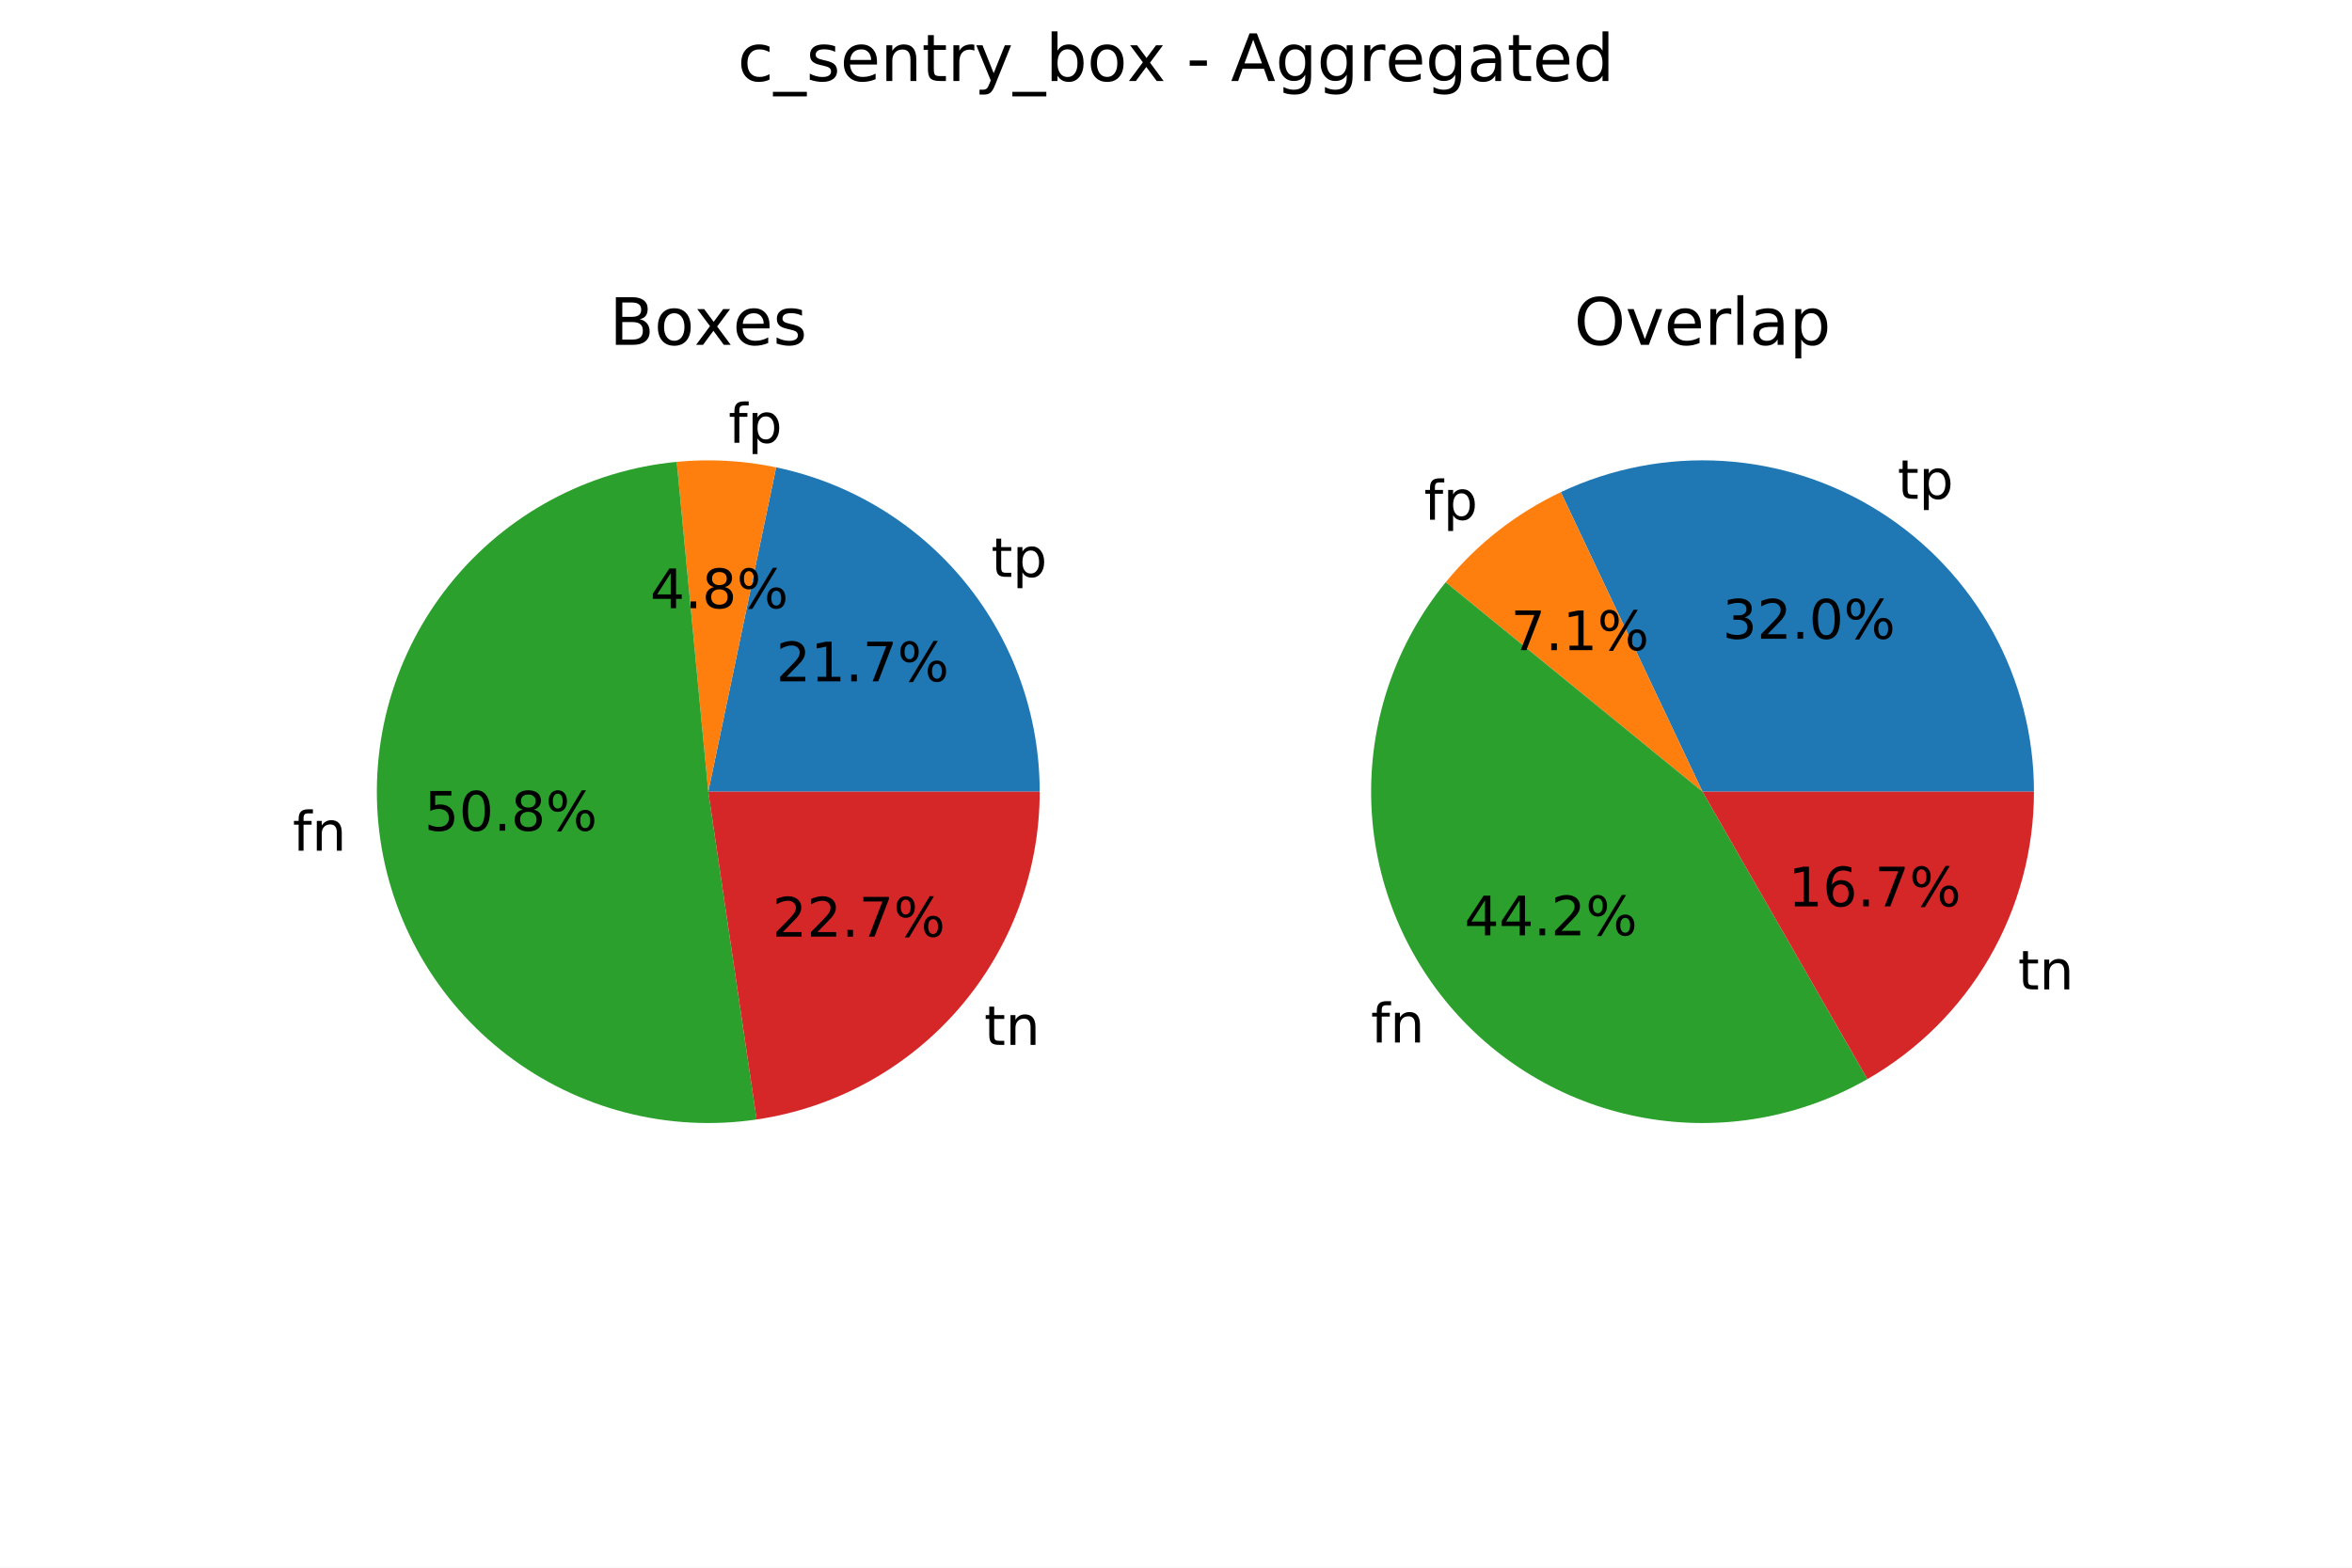
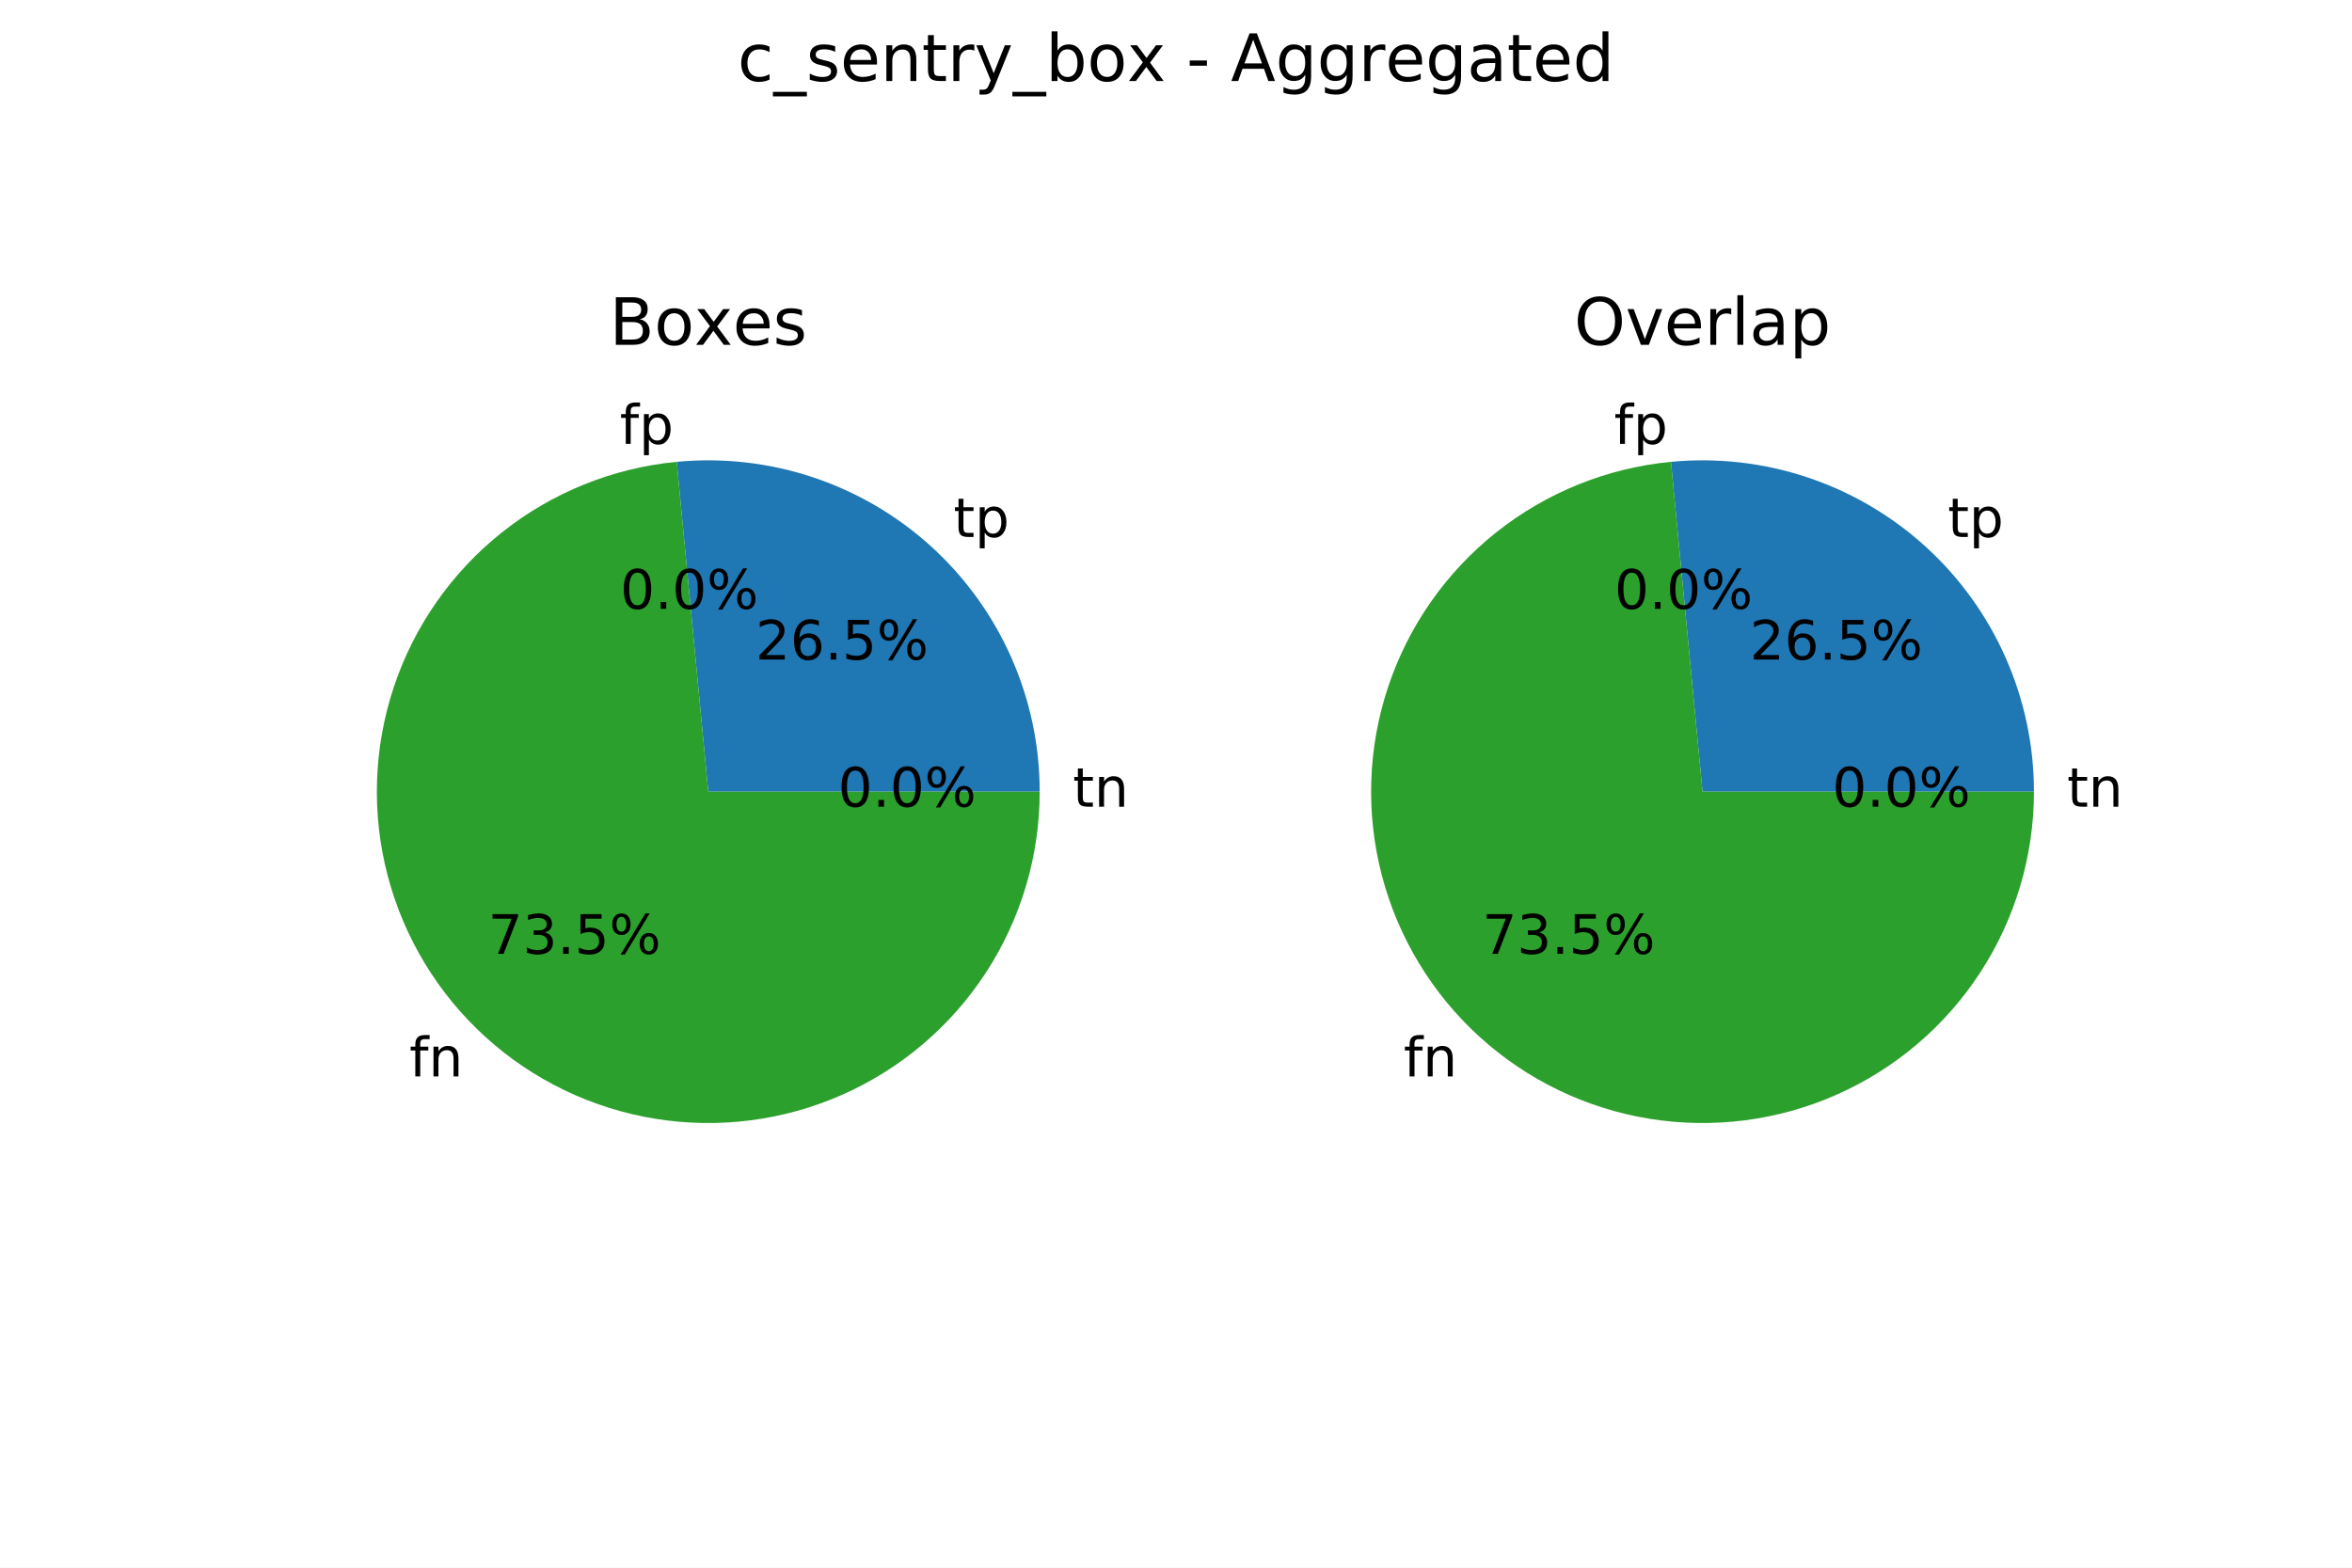
<svg xmlns="http://www.w3.org/2000/svg" xmlns:xlink="http://www.w3.org/1999/xlink" height="288pt" version="1.1" viewBox="0 0 432 288" width="432pt">
  <defs>
    <style type="text/css">
*{stroke-linecap:butt;stroke-linejoin:round;}
  </style>
  </defs>
  <g id="figure_1">
    <g id="patch_1">
      <path d="M 0 288  L 432 288  L 432 0  L 0 0  z " style="fill:#ffffff;" />
    </g>
    <g id="axes_1">
      <g id="patch_2">
-         <path d="M 190.964 145.44  C 190.964 131.463 186.15 117.904 177.337 107.056  C 168.523 96.208 156.237 88.72 142.557 85.857  L 130.091 145.44  L 190.964 145.44  z " style="fill:#1f77b4;" />
+         <path d="M 190.964 145.44  C 190.964 136.958 189.191 128.569 185.759 120.812  C 182.327 113.055 177.312 106.1 171.035 100.395  C 164.758 94.69 157.358 90.359 149.31 87.681  C 141.261 85.003 132.741 84.036 124.298 84.844  L 130.091 145.44  L 190.964 145.44  z " style="fill:#1f77b4;" />
      </g>
      <g id="patch_3">
-         <path d="M 142.557 85.857  C 139.561 85.231 136.522 84.831 133.465 84.661  C 130.409 84.491 127.345 84.552 124.298 84.844  L 130.091 145.44  L 142.557 85.857  z " style="fill:#ff7f0e;" />
+         <path d="M 124.298 84.844  C 124.298 84.844 124.298 84.844 124.298 84.844  L 130.091 145.44  L 124.298 84.844  z " style="fill:#ff7f0e;" />
      </g>
      <g id="patch_4">
-         <path d="M 124.298 84.844  C 116.21 85.617 108.358 88.002 101.206 91.857  C 94.054 95.712 87.746 100.96 82.655 107.292  C 77.563 113.623 73.79 120.91 71.559 128.723  C 69.327 136.535 68.683 144.716 69.662 152.781  C 70.642 160.847 73.227 168.635 77.264 175.686  C 81.301 182.737 86.709 188.908 93.168 193.836  C 99.628 198.765 107.009 202.35 114.876 204.381  C 122.743 206.411 130.937 206.847 138.975 205.661  L 130.091 145.44  L 124.298 84.844  z " style="fill:#2ca02c;" />
+         <path d="M 124.298 84.844  C 112.56 85.966 101.397 90.475 92.173 97.819  C 82.949 105.164 76.054 115.033 72.332 126.221  C 68.609 137.41 68.216 149.442 71.201 160.849  C 74.186 172.256 80.421 182.554 89.147 190.485  C 97.872 198.416 108.717 203.644 120.356 205.529  C 131.996 207.415 143.936 205.879 154.719 201.108  C 165.502 196.337 174.67 188.535 181.104 178.654  C 187.538 168.772 190.964 157.231 190.964 145.44  L 130.091 145.44  L 124.298 84.844  z " style="fill:#2ca02c;" />
      </g>
      <g id="patch_5">
-         <path d="M 138.975 205.661  C 153.42 203.53 166.627 196.271 176.169 185.219  C 185.71 174.166 190.964 160.041 190.964 145.44  L 130.091 145.44  L 138.975 205.661  z " style="fill:#d62728;" />
+         <path d="M 190.964 145.44  C 190.964 145.44 190.964 145.44 190.964 145.44  L 130.091 145.44  L 190.964 145.44  z " style="fill:#d62728;" />
      </g>
      <g id="matplotlib.axis_1" />
      <g id="matplotlib.axis_2" />
      <g id="text_1">
        <defs>
          <path d="M 18.312 70.219  L 18.312 54.688  L 36.812 54.688  L 36.812 47.703  L 18.312 47.703  L 18.312 18.016  Q 18.312 11.328 20.141 9.422  Q 21.969 7.516 27.594 7.516  L 36.812 7.516  L 36.812 0  L 27.594 0  Q 17.188 0 13.234 3.875  Q 9.281 7.766 9.281 18.016  L 9.281 47.703  L 2.688 47.703  L 2.688 54.688  L 9.281 54.688  L 9.281 70.219  z " id="DejaVuSans-116" />
          <path d="M 18.109 8.203  L 18.109 -20.797  L 9.078 -20.797  L 9.078 54.688  L 18.109 54.688  L 18.109 46.391  Q 20.953 51.266 25.266 53.625  Q 29.594 56 35.594 56  Q 45.562 56 51.781 48.094  Q 58.016 40.188 58.016 27.297  Q 58.016 14.406 51.781 6.484  Q 45.562 -1.422 35.594 -1.422  Q 29.594 -1.422 25.266 0.953  Q 20.953 3.328 18.109 8.203  z M 48.688 27.297  Q 48.688 37.203 44.609 42.844  Q 40.531 48.484 33.406 48.484  Q 26.266 48.484 22.188 42.844  Q 18.109 37.203 18.109 27.297  Q 18.109 17.391 22.188 11.75  Q 26.266 6.109 33.406 6.109  Q 40.531 6.109 44.609 11.75  Q 48.688 17.391 48.688 27.297  z " id="DejaVuSans-112" />
        </defs>
-         <g transform="translate(182.0612 105.977)scale(0.1 -0.1)">
+         <g transform="translate(175.1294 98.64966)scale(0.1 -0.1)">
          <use xlink:href="#DejaVuSans-116" />
          <use x="39.209" xlink:href="#DejaVuSans-112" />
        </g>
      </g>
      <g id="text_2">
        <defs>
          <path d="M 19.188 8.297  L 53.609 8.297  L 53.609 0  L 7.328 0  L 7.328 8.297  Q 12.938 14.109 22.625 23.891  Q 32.328 33.688 34.812 36.531  Q 39.547 41.844 41.422 45.531  Q 43.312 49.219 43.312 52.781  Q 43.312 58.594 39.234 62.25  Q 35.156 65.922 28.609 65.922  Q 23.969 65.922 18.812 64.312  Q 13.672 62.703 7.812 59.422  L 7.812 69.391  Q 13.766 71.781 18.938 73  Q 24.125 74.219 28.422 74.219  Q 39.75 74.219 46.484 68.547  Q 53.219 62.891 53.219 53.422  Q 53.219 48.922 51.531 44.891  Q 49.859 40.875 45.406 35.406  Q 44.188 33.984 37.641 27.219  Q 31.109 20.453 19.188 8.297  z " id="DejaVuSans-50" />
-           <path d="M 12.406 8.297  L 28.516 8.297  L 28.516 63.922  L 10.984 60.406  L 10.984 69.391  L 28.422 72.906  L 38.281 72.906  L 38.281 8.297  L 54.391 8.297  L 54.391 0  L 12.406 0  z " id="DejaVuSans-49" />
+           <path d="M 33.016 40.375  Q 26.375 40.375 22.484 35.828  Q 18.609 31.297 18.609 23.391  Q 18.609 15.531 22.484 10.953  Q 26.375 6.391 33.016 6.391  Q 39.656 6.391 43.531 10.953  Q 47.406 15.531 47.406 23.391  Q 47.406 31.297 43.531 35.828  Q 39.656 40.375 33.016 40.375  z M 52.594 71.297  L 52.594 62.312  Q 48.875 64.062 45.094 64.984  Q 41.312 65.922 37.594 65.922  Q 27.828 65.922 22.672 59.328  Q 17.531 52.734 16.797 39.406  Q 19.672 43.656 24.016 45.922  Q 28.375 48.188 33.594 48.188  Q 44.578 48.188 50.953 41.516  Q 57.328 34.859 57.328 23.391  Q 57.328 12.156 50.688 5.359  Q 44.047 -1.422 33.016 -1.422  Q 20.359 -1.422 13.672 8.266  Q 6.984 17.969 6.984 36.375  Q 6.984 53.656 15.188 63.938  Q 23.391 74.219 37.203 74.219  Q 40.922 74.219 44.703 73.484  Q 48.484 72.75 52.594 71.297  z " id="DejaVuSans-54" />
          <path d="M 10.688 12.406  L 21 12.406  L 21 0  L 10.688 0  z " id="DejaVuSans-46" />
+           <path d="M 10.797 72.906  L 49.516 72.906  L 49.516 64.594  L 19.828 64.594  L 19.828 46.734  Q 21.969 47.469 24.109 47.828  Q 26.266 48.188 28.422 48.188  Q 40.625 48.188 47.75 41.5  Q 54.891 34.812 54.891 23.391  Q 54.891 11.625 47.562 5.094  Q 40.234 -1.422 26.906 -1.422  Q 22.312 -1.422 17.547 -0.641  Q 12.797 0.141 7.719 1.703  L 7.719 11.625  Q 12.109 9.234 16.797 8.062  Q 21.484 6.891 26.703 6.891  Q 35.156 6.891 40.078 11.328  Q 45.016 15.766 45.016 23.391  Q 45.016 31 40.078 35.438  Q 35.156 39.891 26.703 39.891  Q 22.75 39.891 18.812 39.016  Q 14.891 38.141 10.797 36.281  z " id="DejaVuSans-53" />
+           <path d="M 72.703 32.078  Q 68.453 32.078 66.031 28.469  Q 63.625 24.859 63.625 18.406  Q 63.625 12.062 66.031 8.422  Q 68.453 4.781 72.703 4.781  Q 76.859 4.781 79.266 8.422  Q 81.688 12.062 81.688 18.406  Q 81.688 24.812 79.266 28.438  Q 76.859 32.078 72.703 32.078  z M 72.703 38.281  Q 80.422 38.281 84.953 32.906  Q 89.5 27.547 89.5 18.406  Q 89.5 9.281 84.938 3.922  Q 80.375 -1.422 72.703 -1.422  Q 64.891 -1.422 60.344 3.922  Q 55.812 9.281 55.812 18.406  Q 55.812 27.594 60.375 32.938  Q 64.938 38.281 72.703 38.281  z M 22.312 68.016  Q 18.109 68.016 15.688 64.375  Q 13.281 60.75 13.281 54.391  Q 13.281 47.953 15.672 44.328  Q 18.062 40.719 22.312 40.719  Q 26.562 40.719 28.969 44.328  Q 31.391 47.953 31.391 54.391  Q 31.391 60.688 28.953 64.344  Q 26.516 68.016 22.312 68.016  z M 66.406 74.219  L 74.219 74.219  L 28.609 -1.422  L 20.797 -1.422  z M 22.312 74.219  Q 30.031 74.219 34.609 68.875  Q 39.203 63.531 39.203 54.391  Q 39.203 45.172 34.641 39.844  Q 30.078 34.516 22.312 34.516  Q 14.547 34.516 10.031 39.859  Q 5.516 45.219 5.516 54.391  Q 5.516 63.484 10.047 68.844  Q 14.594 74.219 22.312 74.219  z " id="DejaVuSans-37" />
+         </defs>
+         <g transform="translate(138.7738 121.1723)scale(0.1 -0.1)">
+           <use xlink:href="#DejaVuSans-50" />
+           <use x="63.623" xlink:href="#DejaVuSans-54" />
+           <use x="127.246" xlink:href="#DejaVuSans-46" />
+           <use x="159.033" xlink:href="#DejaVuSans-53" />
+           <use x="222.656" xlink:href="#DejaVuSans-37" />
+         </g>
+       </g>
+       <g id="text_3">
+         <defs>
+           <path d="M 37.109 75.984  L 37.109 68.5  L 28.516 68.5  Q 23.688 68.5 21.797 66.547  Q 19.922 64.594 19.922 59.516  L 19.922 54.688  L 34.719 54.688  L 34.719 47.703  L 19.922 47.703  L 19.922 0  L 10.891 0  L 10.891 47.703  L 2.297 47.703  L 2.297 54.688  L 10.891 54.688  L 10.891 58.5  Q 10.891 67.625 15.141 71.797  Q 19.391 75.984 28.609 75.984  z " id="DejaVuSans-102" />
+         </defs>
+         <g transform="translate(113.8496 81.5433)scale(0.1 -0.1)">
+           <use xlink:href="#DejaVuSans-102" />
+           <use x="35.205" xlink:href="#DejaVuSans-112" />
+         </g>
+       </g>
+       <g id="text_4">
+         <defs>
+           <path d="M 31.781 66.406  Q 24.172 66.406 20.328 58.906  Q 16.5 51.422 16.5 36.375  Q 16.5 21.391 20.328 13.891  Q 24.172 6.391 31.781 6.391  Q 39.453 6.391 43.281 13.891  Q 47.125 21.391 47.125 36.375  Q 47.125 51.422 43.281 58.906  Q 39.453 66.406 31.781 66.406  z M 31.781 74.219  Q 44.047 74.219 50.516 64.516  Q 56.984 54.828 56.984 36.375  Q 56.984 17.969 50.516 8.266  Q 44.047 -1.422 31.781 -1.422  Q 19.531 -1.422 13.062 8.266  Q 6.594 17.969 6.594 36.375  Q 6.594 54.828 13.062 64.516  Q 19.531 74.219 31.781 74.219  z " id="DejaVuSans-48" />
+         </defs>
+         <g transform="translate(113.9126 111.8415)scale(0.1 -0.1)">
+           <use xlink:href="#DejaVuSans-48" />
+           <use x="63.623" xlink:href="#DejaVuSans-46" />
+           <use x="95.41" xlink:href="#DejaVuSans-48" />
+           <use x="159.033" xlink:href="#DejaVuSans-37" />
+         </g>
+       </g>
+       <g id="text_5">
+         <defs>
+           <path d="M 54.891 33.016  L 54.891 0  L 45.906 0  L 45.906 32.719  Q 45.906 40.484 42.875 44.328  Q 39.844 48.188 33.797 48.188  Q 26.516 48.188 22.312 43.547  Q 18.109 38.922 18.109 30.906  L 18.109 0  L 9.078 0  L 9.078 54.688  L 18.109 54.688  L 18.109 46.188  Q 21.344 51.125 25.703 53.562  Q 30.078 56 35.797 56  Q 45.219 56 50.047 50.172  Q 54.891 44.344 54.891 33.016  z " id="DejaVuSans-110" />
+         </defs>
+         <g transform="translate(75.19459 197.7491)scale(0.1 -0.1)">
+           <use xlink:href="#DejaVuSans-102" />
+           <use x="35.205" xlink:href="#DejaVuSans-110" />
+         </g>
+       </g>
+       <g id="text_6">
+         <defs>
          <path d="M 8.203 72.906  L 55.078 72.906  L 55.078 68.703  L 28.609 0  L 18.312 0  L 43.219 64.594  L 8.203 64.594  z " id="DejaVuSans-55" />
-           <path d="M 72.703 32.078  Q 68.453 32.078 66.031 28.469  Q 63.625 24.859 63.625 18.406  Q 63.625 12.062 66.031 8.422  Q 68.453 4.781 72.703 4.781  Q 76.859 4.781 79.266 8.422  Q 81.688 12.062 81.688 18.406  Q 81.688 24.812 79.266 28.438  Q 76.859 32.078 72.703 32.078  z M 72.703 38.281  Q 80.422 38.281 84.953 32.906  Q 89.5 27.547 89.5 18.406  Q 89.5 9.281 84.938 3.922  Q 80.375 -1.422 72.703 -1.422  Q 64.891 -1.422 60.344 3.922  Q 55.812 9.281 55.812 18.406  Q 55.812 27.594 60.375 32.938  Q 64.938 38.281 72.703 38.281  z M 22.312 68.016  Q 18.109 68.016 15.688 64.375  Q 13.281 60.75 13.281 54.391  Q 13.281 47.953 15.672 44.328  Q 18.062 40.719 22.312 40.719  Q 26.562 40.719 28.969 44.328  Q 31.391 47.953 31.391 54.391  Q 31.391 60.688 28.953 64.344  Q 26.516 68.016 22.312 68.016  z M 66.406 74.219  L 74.219 74.219  L 28.609 -1.422  L 20.797 -1.422  z M 22.312 74.219  Q 30.031 74.219 34.609 68.875  Q 39.203 63.531 39.203 54.391  Q 39.203 45.172 34.641 39.844  Q 30.078 34.516 22.312 34.516  Q 14.547 34.516 10.031 39.859  Q 5.516 45.219 5.516 54.391  Q 5.516 63.484 10.047 68.844  Q 14.594 74.219 22.312 74.219  z " id="DejaVuSans-37" />
-         </defs>
-         <g transform="translate(142.5548 125.169)scale(0.1 -0.1)">
-           <use xlink:href="#DejaVuSans-50" />
-           <use x="63.623" xlink:href="#DejaVuSans-49" />
-           <use x="127.246" xlink:href="#DejaVuSans-46" />
-           <use x="159.033" xlink:href="#DejaVuSans-55" />
-           <use x="222.656" xlink:href="#DejaVuSans-37" />
-         </g>
-       </g>
-       <g id="text_3">
-         <defs>
-           <path d="M 37.109 75.984  L 37.109 68.5  L 28.516 68.5  Q 23.688 68.5 21.797 66.547  Q 19.922 64.594 19.922 59.516  L 19.922 54.688  L 34.719 54.688  L 34.719 47.703  L 19.922 47.703  L 19.922 0  L 10.891 0  L 10.891 47.703  L 2.297 47.703  L 2.297 54.688  L 10.891 54.688  L 10.891 58.5  Q 10.891 67.625 15.141 71.797  Q 19.391 75.984 28.609 75.984  z " id="DejaVuSans-102" />
-         </defs>
-         <g transform="translate(133.803 81.34235)scale(0.1 -0.1)">
-           <use xlink:href="#DejaVuSans-102" />
-           <use x="35.205" xlink:href="#DejaVuSans-112" />
-         </g>
-       </g>
-       <g id="text_4">
-         <defs>
-           <path d="M 37.797 64.312  L 12.891 25.391  L 37.797 25.391  z M 35.203 72.906  L 47.609 72.906  L 47.609 25.391  L 58.016 25.391  L 58.016 17.188  L 47.609 17.188  L 47.609 0  L 37.797 0  L 37.797 17.188  L 4.891 17.188  L 4.891 26.703  z " id="DejaVuSans-52" />
-           <path d="M 31.781 34.625  Q 24.75 34.625 20.719 30.859  Q 16.703 27.094 16.703 20.516  Q 16.703 13.922 20.719 10.156  Q 24.75 6.391 31.781 6.391  Q 38.812 6.391 42.859 10.172  Q 46.922 13.969 46.922 20.516  Q 46.922 27.094 42.891 30.859  Q 38.875 34.625 31.781 34.625  z M 21.922 38.812  Q 15.578 40.375 12.031 44.719  Q 8.5 49.078 8.5 55.328  Q 8.5 64.062 14.719 69.141  Q 20.953 74.219 31.781 74.219  Q 42.672 74.219 48.875 69.141  Q 55.078 64.062 55.078 55.328  Q 55.078 49.078 51.531 44.719  Q 48 40.375 41.703 38.812  Q 48.828 37.156 52.797 32.312  Q 56.781 27.484 56.781 20.516  Q 56.781 9.906 50.312 4.234  Q 43.844 -1.422 31.781 -1.422  Q 19.734 -1.422 13.25 4.234  Q 6.781 9.906 6.781 20.516  Q 6.781 27.484 10.781 32.312  Q 14.797 37.156 21.922 38.812  z M 18.312 54.391  Q 18.312 48.734 21.844 45.562  Q 25.391 42.391 31.781 42.391  Q 38.141 42.391 41.719 45.562  Q 45.312 48.734 45.312 54.391  Q 45.312 60.062 41.719 63.234  Q 38.141 66.406 31.781 66.406  Q 25.391 66.406 21.844 63.234  Q 18.312 60.062 18.312 54.391  z " id="DejaVuSans-56" />
-         </defs>
-         <g transform="translate(119.4133 111.7319)scale(0.1 -0.1)">
-           <use xlink:href="#DejaVuSans-52" />
-           <use x="63.623" xlink:href="#DejaVuSans-46" />
-           <use x="95.41" xlink:href="#DejaVuSans-56" />
-           <use x="159.033" xlink:href="#DejaVuSans-37" />
-         </g>
-       </g>
-       <g id="text_5">
-         <defs>
-           <path d="M 54.891 33.016  L 54.891 0  L 45.906 0  L 45.906 32.719  Q 45.906 40.484 42.875 44.328  Q 39.844 48.188 33.797 48.188  Q 26.516 48.188 22.312 43.547  Q 18.109 38.922 18.109 30.906  L 18.109 0  L 9.078 0  L 9.078 54.688  L 18.109 54.688  L 18.109 46.188  Q 21.344 51.125 25.703 53.562  Q 30.078 56 35.797 56  Q 45.219 56 50.047 50.172  Q 54.891 44.344 54.891 33.016  z " id="DejaVuSans-110" />
-         </defs>
-         <g transform="translate(53.76181 156.2746)scale(0.1 -0.1)">
-           <use xlink:href="#DejaVuSans-102" />
-           <use x="35.205" xlink:href="#DejaVuSans-110" />
-         </g>
-       </g>
-       <g id="text_6">
-         <defs>
-           <path d="M 10.797 72.906  L 49.516 72.906  L 49.516 64.594  L 19.828 64.594  L 19.828 46.734  Q 21.969 47.469 24.109 47.828  Q 26.266 48.188 28.422 48.188  Q 40.625 48.188 47.75 41.5  Q 54.891 34.812 54.891 23.391  Q 54.891 11.625 47.562 5.094  Q 40.234 -1.422 26.906 -1.422  Q 22.312 -1.422 17.547 -0.641  Q 12.797 0.141 7.719 1.703  L 7.719 11.625  Q 12.109 9.234 16.797 8.062  Q 21.484 6.891 26.703 6.891  Q 35.156 6.891 40.078 11.328  Q 45.016 15.766 45.016 23.391  Q 45.016 31 40.078 35.438  Q 35.156 39.891 26.703 39.891  Q 22.75 39.891 18.812 39.016  Q 14.891 38.141 10.797 36.281  z " id="DejaVuSans-53" />
-           <path d="M 31.781 66.406  Q 24.172 66.406 20.328 58.906  Q 16.5 51.422 16.5 36.375  Q 16.5 21.391 20.328 13.891  Q 24.172 6.391 31.781 6.391  Q 39.453 6.391 43.281 13.891  Q 47.125 21.391 47.125 36.375  Q 47.125 51.422 43.281 58.906  Q 39.453 66.406 31.781 66.406  z M 31.781 74.219  Q 44.047 74.219 50.516 64.516  Q 56.984 54.828 56.984 36.375  Q 56.984 17.969 50.516 8.266  Q 44.047 -1.422 31.781 -1.422  Q 19.531 -1.422 13.062 8.266  Q 6.594 17.969 6.594 36.375  Q 6.594 54.828 13.062 64.516  Q 19.531 74.219 31.781 74.219  z " id="DejaVuSans-48" />
-         </defs>
-         <g transform="translate(77.95025 152.6041)scale(0.1 -0.1)">
-           <use xlink:href="#DejaVuSans-53" />
-           <use x="63.623" xlink:href="#DejaVuSans-48" />
-           <use x="127.246" xlink:href="#DejaVuSans-46" />
-           <use x="159.033" xlink:href="#DejaVuSans-56" />
+           <path d="M 40.578 39.312  Q 47.656 37.797 51.625 33  Q 55.609 28.219 55.609 21.188  Q 55.609 10.406 48.188 4.484  Q 40.766 -1.422 27.094 -1.422  Q 22.516 -1.422 17.656 -0.516  Q 12.797 0.391 7.625 2.203  L 7.625 11.719  Q 11.719 9.328 16.594 8.109  Q 21.484 6.891 26.812 6.891  Q 36.078 6.891 40.938 10.547  Q 45.797 14.203 45.797 21.188  Q 45.797 27.641 41.281 31.266  Q 36.766 34.906 28.719 34.906  L 20.219 34.906  L 20.219 43.016  L 29.109 43.016  Q 36.375 43.016 40.234 45.922  Q 44.094 48.828 44.094 54.297  Q 44.094 59.906 40.109 62.906  Q 36.141 65.922 28.719 65.922  Q 24.656 65.922 20.016 65.031  Q 15.375 64.156 9.812 62.312  L 9.812 71.094  Q 15.438 72.656 20.344 73.438  Q 25.25 74.219 29.594 74.219  Q 40.828 74.219 47.359 69.109  Q 53.906 64.016 53.906 55.328  Q 53.906 49.266 50.438 45.094  Q 46.969 40.922 40.578 39.312  z " id="DejaVuSans-51" />
+         </defs>
+         <g transform="translate(89.64086 175.2265)scale(0.1 -0.1)">
+           <use xlink:href="#DejaVuSans-55" />
+           <use x="63.623" xlink:href="#DejaVuSans-51" />
+           <use x="127.246" xlink:href="#DejaVuSans-46" />
+           <use x="159.033" xlink:href="#DejaVuSans-53" />
          <use x="222.656" xlink:href="#DejaVuSans-37" />
        </g>
      </g>
      <g id="text_7">
-         <g transform="translate(180.7763 191.9559)scale(0.1 -0.1)">
+         <g transform="translate(197.0509 148.1994)scale(0.1 -0.1)">
          <use xlink:href="#DejaVuSans-116" />
          <use x="39.209" xlink:href="#DejaVuSans-110" />
        </g>
      </g>
      <g id="text_8">
-         <g transform="translate(141.8539 172.0666)scale(0.1 -0.1)">
-           <use xlink:href="#DejaVuSans-50" />
-           <use x="63.623" xlink:href="#DejaVuSans-50" />
-           <use x="127.246" xlink:href="#DejaVuSans-46" />
-           <use x="159.033" xlink:href="#DejaVuSans-55" />
-           <use x="222.656" xlink:href="#DejaVuSans-37" />
+         <g transform="translate(153.9122 148.1994)scale(0.1 -0.1)">
+           <use xlink:href="#DejaVuSans-48" />
+           <use x="63.623" xlink:href="#DejaVuSans-46" />
+           <use x="95.41" xlink:href="#DejaVuSans-48" />
+           <use x="159.033" xlink:href="#DejaVuSans-37" />
        </g>
      </g>
      <g id="text_9">
        <defs>
          <path d="M 19.672 34.812  L 19.672 8.109  L 35.5 8.109  Q 43.453 8.109 47.281 11.406  Q 51.125 14.703 51.125 21.484  Q 51.125 28.328 47.281 31.562  Q 43.453 34.812 35.5 34.812  z M 19.672 64.797  L 19.672 42.828  L 34.281 42.828  Q 41.5 42.828 45.031 45.531  Q 48.578 48.25 48.578 53.812  Q 48.578 59.328 45.031 62.062  Q 41.5 64.797 34.281 64.797  z M 9.812 72.906  L 35.016 72.906  Q 46.297 72.906 52.391 68.219  Q 58.5 63.531 58.5 54.891  Q 58.5 48.188 55.375 44.234  Q 52.25 40.281 46.188 39.312  Q 53.469 37.75 57.5 32.781  Q 61.531 27.828 61.531 20.406  Q 61.531 10.641 54.891 5.312  Q 48.25 0 35.984 0  L 9.812 0  z " id="DejaVuSans-66" />
          <path d="M 30.609 48.391  Q 23.391 48.391 19.188 42.75  Q 14.984 37.109 14.984 27.297  Q 14.984 17.484 19.156 11.844  Q 23.344 6.203 30.609 6.203  Q 37.797 6.203 41.984 11.859  Q 46.188 17.531 46.188 27.297  Q 46.188 37.016 41.984 42.703  Q 37.797 48.391 30.609 48.391  z M 30.609 56  Q 42.328 56 49.016 48.375  Q 55.719 40.766 55.719 27.297  Q 55.719 13.875 49.016 6.219  Q 42.328 -1.422 30.609 -1.422  Q 18.844 -1.422 12.172 6.219  Q 5.516 13.875 5.516 27.297  Q 5.516 40.766 12.172 48.375  Q 18.844 56 30.609 56  z " id="DejaVuSans-111" />
          <path d="M 54.891 54.688  L 35.109 28.078  L 55.906 0  L 45.312 0  L 29.391 21.484  L 13.484 0  L 2.875 0  L 24.125 28.609  L 4.688 54.688  L 15.281 54.688  L 29.781 35.203  L 44.281 54.688  z " id="DejaVuSans-120" />
          <path d="M 56.203 29.594  L 56.203 25.203  L 14.891 25.203  Q 15.484 15.922 20.484 11.062  Q 25.484 6.203 34.422 6.203  Q 39.594 6.203 44.453 7.469  Q 49.312 8.734 54.109 11.281  L 54.109 2.781  Q 49.266 0.734 44.188 -0.344  Q 39.109 -1.422 33.891 -1.422  Q 20.797 -1.422 13.156 6.188  Q 5.516 13.812 5.516 26.812  Q 5.516 40.234 12.766 48.109  Q 20.016 56 32.328 56  Q 43.359 56 49.781 48.891  Q 56.203 41.797 56.203 29.594  z M 47.219 32.234  Q 47.125 39.594 43.094 43.984  Q 39.062 48.391 32.422 48.391  Q 24.906 48.391 20.391 44.141  Q 15.875 39.891 15.188 32.172  z " id="DejaVuSans-101" />
          <path d="M 44.281 53.078  L 44.281 44.578  Q 40.484 46.531 36.375 47.5  Q 32.281 48.484 27.875 48.484  Q 21.188 48.484 17.844 46.438  Q 14.5 44.391 14.5 40.281  Q 14.5 37.156 16.891 35.375  Q 19.281 33.594 26.516 31.984  L 29.594 31.297  Q 39.156 29.25 43.188 25.516  Q 47.219 21.781 47.219 15.094  Q 47.219 7.469 41.188 3.016  Q 35.156 -1.422 24.609 -1.422  Q 20.219 -1.422 15.453 -0.562  Q 10.688 0.297 5.422 2  L 5.422 11.281  Q 10.406 8.688 15.234 7.391  Q 20.062 6.109 24.812 6.109  Q 31.156 6.109 34.562 8.281  Q 37.984 10.453 37.984 14.406  Q 37.984 18.062 35.516 20.016  Q 33.062 21.969 24.703 23.781  L 21.578 24.516  Q 13.234 26.266 9.516 29.906  Q 5.812 33.547 5.812 39.891  Q 5.812 47.609 11.281 51.797  Q 16.75 56 26.812 56  Q 31.781 56 36.172 55.266  Q 40.578 54.547 44.281 53.078  z " id="DejaVuSans-115" />
        </defs>
        <g transform="translate(111.94 63.34909)scale(0.12 -0.12)">
          <use xlink:href="#DejaVuSans-66" />
          <use x="68.604" xlink:href="#DejaVuSans-111" />
          <use x="129.738" xlink:href="#DejaVuSans-120" />
          <use x="188.871" xlink:href="#DejaVuSans-101" />
          <use x="250.395" xlink:href="#DejaVuSans-115" />
        </g>
      </g>
    </g>
    <g id="axes_2">
      <g id="patch_6">
-         <path d="M 373.582 145.44  C 373.582 135.177 370.986 125.079 366.038 116.088  C 361.089 107.097 353.946 99.502 345.276 94.011  C 336.605 88.521 326.685 85.311 316.442 84.682  C 306.198 84.053 295.96 86.024 286.682 90.412  L 312.709 145.44  L 373.582 145.44  z " style="fill:#1f77b4;" />
+         <path d="M 373.582 145.44  C 373.582 136.958 371.809 128.569 368.377 120.812  C 364.945 113.055 359.93 106.1 353.653 100.395  C 347.376 94.69 339.976 90.359 331.928 87.681  C 323.879 85.003 315.359 84.036 306.916 84.844  L 312.709 145.44  L 373.582 145.44  z " style="fill:#1f77b4;" />
      </g>
      <g id="patch_7">
-         <path d="M 286.682 90.412  C 282.599 92.343 278.743 94.723 275.186 97.507  C 271.63 100.292 268.394 103.463 265.539 106.964  L 312.709 145.44  L 286.682 90.412  z " style="fill:#ff7f0e;" />
+         <path d="M 306.916 84.844  C 306.916 84.844 306.916 84.844 306.916 84.844  L 312.709 145.44  L 306.916 84.844  z " style="fill:#ff7f0e;" />
      </g>
      <g id="patch_8">
-         <path d="M 265.539 106.964  C 256.55 117.983 251.701 131.812 251.839 146.032  C 251.978 160.252 257.095 173.984 266.296 184.827  C 275.498 195.67 288.214 202.953 302.222 205.403  C 316.23 207.853 330.663 205.318 342.999 198.242  L 312.709 145.44  L 265.539 106.964  z " style="fill:#2ca02c;" />
+         <path d="M 306.916 84.844  C 295.178 85.966 284.016 90.475 274.791 97.819  C 265.567 105.164 258.673 115.033 254.95 126.221  C 251.227 137.41 250.834 149.442 253.819 160.849  C 256.804 172.256 263.04 182.554 271.765 190.485  C 280.49 198.416 291.335 203.644 302.975 205.529  C 314.614 207.415 326.554 205.879 337.337 201.108  C 348.121 196.337 357.289 188.535 363.722 178.654  C 370.156 168.772 373.582 157.231 373.582 145.44  L 312.709 145.44  L 306.916 84.844  z " style="fill:#2ca02c;" />
      </g>
      <g id="patch_9">
-         <path d="M 342.999 198.242  C 352.292 192.911 360.015 185.22 365.384 175.95  C 370.754 166.679 373.582 156.153 373.582 145.44  L 312.709 145.44  L 342.999 198.242  z " style="fill:#d62728;" />
+         <path d="M 373.582 145.44  C 373.582 145.44 373.582 145.44 373.582 145.44  L 312.709 145.44  L 373.582 145.44  z " style="fill:#d62728;" />
      </g>
      <g id="matplotlib.axis_3" />
      <g id="matplotlib.axis_4" />
      <g id="text_10">
-         <g transform="translate(348.5324 91.62787)scale(0.1 -0.1)">
+         <g transform="translate(357.7476 98.64966)scale(0.1 -0.1)">
          <use xlink:href="#DejaVuSans-116" />
          <use x="39.209" xlink:href="#DejaVuSans-112" />
        </g>
      </g>
      <g id="text_11">
-         <defs>
-           <path d="M 40.578 39.312  Q 47.656 37.797 51.625 33  Q 55.609 28.219 55.609 21.188  Q 55.609 10.406 48.188 4.484  Q 40.766 -1.422 27.094 -1.422  Q 22.516 -1.422 17.656 -0.516  Q 12.797 0.391 7.625 2.203  L 7.625 11.719  Q 11.719 9.328 16.594 8.109  Q 21.484 6.891 26.812 6.891  Q 36.078 6.891 40.938 10.547  Q 45.797 14.203 45.797 21.188  Q 45.797 27.641 41.281 31.266  Q 36.766 34.906 28.719 34.906  L 20.219 34.906  L 20.219 43.016  L 29.109 43.016  Q 36.375 43.016 40.234 45.922  Q 44.094 48.828 44.094 54.297  Q 44.094 59.906 40.109 62.906  Q 36.141 65.922 28.719 65.922  Q 24.656 65.922 20.016 65.031  Q 15.375 64.156 9.812 62.312  L 9.812 71.094  Q 15.438 72.656 20.344 73.438  Q 25.25 74.219 29.594 74.219  Q 40.828 74.219 47.359 69.109  Q 53.906 64.016 53.906 55.328  Q 53.906 49.266 50.438 45.094  Q 46.969 40.922 40.578 39.312  z " id="DejaVuSans-51" />
-         </defs>
-         <g transform="translate(316.3655 117.3422)scale(0.1 -0.1)">
-           <use xlink:href="#DejaVuSans-51" />
-           <use x="63.623" xlink:href="#DejaVuSans-50" />
-           <use x="127.246" xlink:href="#DejaVuSans-46" />
-           <use x="159.033" xlink:href="#DejaVuSans-48" />
+         <g transform="translate(321.392 121.1723)scale(0.1 -0.1)">
+           <use xlink:href="#DejaVuSans-50" />
+           <use x="63.623" xlink:href="#DejaVuSans-54" />
+           <use x="127.246" xlink:href="#DejaVuSans-46" />
+           <use x="159.033" xlink:href="#DejaVuSans-53" />
          <use x="222.656" xlink:href="#DejaVuSans-37" />
        </g>
      </g>
      <g id="text_12">
-         <g transform="translate(261.5654 95.47349)scale(0.1 -0.1)">
+         <g transform="translate(296.4678 81.5433)scale(0.1 -0.1)">
          <use xlink:href="#DejaVuSans-102" />
          <use x="35.205" xlink:href="#DejaVuSans-112" />
        </g>
      </g>
      <g id="text_13">
-         <g transform="translate(277.4931 119.4398)scale(0.1 -0.1)">
+         <g transform="translate(296.5308 111.8415)scale(0.1 -0.1)">
+           <use xlink:href="#DejaVuSans-48" />
+           <use x="63.623" xlink:href="#DejaVuSans-46" />
+           <use x="95.41" xlink:href="#DejaVuSans-48" />
+           <use x="159.033" xlink:href="#DejaVuSans-37" />
+         </g>
+       </g>
+       <g id="text_14">
+         <g transform="translate(257.8128 197.7491)scale(0.1 -0.1)">
+           <use xlink:href="#DejaVuSans-102" />
+           <use x="35.205" xlink:href="#DejaVuSans-110" />
+         </g>
+       </g>
+       <g id="text_15">
+         <g transform="translate(272.259 175.2265)scale(0.1 -0.1)">
          <use xlink:href="#DejaVuSans-55" />
-           <use x="63.623" xlink:href="#DejaVuSans-46" />
-           <use x="95.41" xlink:href="#DejaVuSans-49" />
-           <use x="159.033" xlink:href="#DejaVuSans-37" />
-         </g>
-       </g>
-       <g id="text_14">
-         <g transform="translate(251.797 191.5249)scale(0.1 -0.1)">
-           <use xlink:href="#DejaVuSans-102" />
-           <use x="35.205" xlink:href="#DejaVuSans-110" />
-         </g>
-       </g>
-       <g id="text_15">
-         <g transform="translate(268.9777 171.8315)scale(0.1 -0.1)">
-           <use xlink:href="#DejaVuSans-52" />
-           <use x="63.623" xlink:href="#DejaVuSans-52" />
-           <use x="127.246" xlink:href="#DejaVuSans-46" />
-           <use x="159.033" xlink:href="#DejaVuSans-50" />
+           <use x="63.623" xlink:href="#DejaVuSans-51" />
+           <use x="127.246" xlink:href="#DejaVuSans-46" />
+           <use x="159.033" xlink:href="#DejaVuSans-53" />
          <use x="222.656" xlink:href="#DejaVuSans-37" />
        </g>
      </g>
      <g id="text_16">
-         <g transform="translate(370.6516 181.7599)scale(0.1 -0.1)">
+         <g transform="translate(379.6691 148.1994)scale(0.1 -0.1)">
          <use xlink:href="#DejaVuSans-116" />
          <use x="39.209" xlink:href="#DejaVuSans-110" />
        </g>
      </g>
      <g id="text_17">
-         <defs>
-           <path d="M 33.016 40.375  Q 26.375 40.375 22.484 35.828  Q 18.609 31.297 18.609 23.391  Q 18.609 15.531 22.484 10.953  Q 26.375 6.391 33.016 6.391  Q 39.656 6.391 43.531 10.953  Q 47.406 15.531 47.406 23.391  Q 47.406 31.297 43.531 35.828  Q 39.656 40.375 33.016 40.375  z M 52.594 71.297  L 52.594 62.312  Q 48.875 64.062 45.094 64.984  Q 41.312 65.922 37.594 65.922  Q 27.828 65.922 22.672 59.328  Q 17.531 52.734 16.797 39.406  Q 19.672 43.656 24.016 45.922  Q 28.375 48.188 33.594 48.188  Q 44.578 48.188 50.953 41.516  Q 57.328 34.859 57.328 23.391  Q 57.328 12.156 50.688 5.359  Q 44.047 -1.422 33.016 -1.422  Q 20.359 -1.422 13.672 8.266  Q 6.984 17.969 6.984 36.375  Q 6.984 53.656 15.188 63.938  Q 23.391 74.219 37.203 74.219  Q 40.922 74.219 44.703 73.484  Q 48.484 72.75 52.594 71.297  z " id="DejaVuSans-54" />
-         </defs>
-         <g transform="translate(328.4305 166.5051)scale(0.1 -0.1)">
-           <use xlink:href="#DejaVuSans-49" />
-           <use x="63.623" xlink:href="#DejaVuSans-54" />
-           <use x="127.246" xlink:href="#DejaVuSans-46" />
-           <use x="159.033" xlink:href="#DejaVuSans-55" />
-           <use x="222.656" xlink:href="#DejaVuSans-37" />
+         <g transform="translate(336.5304 148.1994)scale(0.1 -0.1)">
+           <use xlink:href="#DejaVuSans-48" />
+           <use x="63.623" xlink:href="#DejaVuSans-46" />
+           <use x="95.41" xlink:href="#DejaVuSans-48" />
+           <use x="159.033" xlink:href="#DejaVuSans-37" />
        </g>
      </g>
      <g id="text_18">
        <defs>
          <path d="M 39.406 66.219  Q 28.656 66.219 22.328 58.203  Q 16.016 50.203 16.016 36.375  Q 16.016 22.609 22.328 14.594  Q 28.656 6.594 39.406 6.594  Q 50.141 6.594 56.422 14.594  Q 62.703 22.609 62.703 36.375  Q 62.703 50.203 56.422 58.203  Q 50.141 66.219 39.406 66.219  z M 39.406 74.219  Q 54.734 74.219 63.906 63.938  Q 73.094 53.656 73.094 36.375  Q 73.094 19.141 63.906 8.859  Q 54.734 -1.422 39.406 -1.422  Q 24.031 -1.422 14.812 8.828  Q 5.609 19.094 5.609 36.375  Q 5.609 53.656 14.812 63.938  Q 24.031 74.219 39.406 74.219  z " id="DejaVuSans-79" />
          <path d="M 2.984 54.688  L 12.5 54.688  L 29.594 8.797  L 46.688 54.688  L 56.203 54.688  L 35.688 0  L 23.484 0  z " id="DejaVuSans-118" />
          <path d="M 41.109 46.297  Q 39.594 47.172 37.812 47.578  Q 36.031 48 33.891 48  Q 26.266 48 22.188 43.047  Q 18.109 38.094 18.109 28.812  L 18.109 0  L 9.078 0  L 9.078 54.688  L 18.109 54.688  L 18.109 46.188  Q 20.953 51.172 25.484 53.578  Q 30.031 56 36.531 56  Q 37.453 56 38.578 55.875  Q 39.703 55.766 41.062 55.516  z " id="DejaVuSans-114" />
          <path d="M 9.422 75.984  L 18.406 75.984  L 18.406 0  L 9.422 0  z " id="DejaVuSans-108" />
          <path d="M 34.281 27.484  Q 23.391 27.484 19.188 25  Q 14.984 22.516 14.984 16.5  Q 14.984 11.719 18.141 8.906  Q 21.297 6.109 26.703 6.109  Q 34.188 6.109 38.703 11.406  Q 43.219 16.703 43.219 25.484  L 43.219 27.484  z M 52.203 31.203  L 52.203 0  L 43.219 0  L 43.219 8.297  Q 40.141 3.328 35.547 0.953  Q 30.953 -1.422 24.312 -1.422  Q 15.922 -1.422 10.953 3.297  Q 6 8.016 6 15.922  Q 6 25.141 12.172 29.828  Q 18.359 34.516 30.609 34.516  L 43.219 34.516  L 43.219 35.406  Q 43.219 41.609 39.141 45  Q 35.062 48.391 27.688 48.391  Q 23 48.391 18.547 47.266  Q 14.109 46.141 10.016 43.891  L 10.016 52.203  Q 14.938 54.109 19.578 55.047  Q 24.219 56 28.609 56  Q 40.484 56 46.344 49.844  Q 52.203 43.703 52.203 31.203  z " id="DejaVuSans-97" />
        </defs>
        <g transform="translate(289.1235 63.34909)scale(0.12 -0.12)">
          <use xlink:href="#DejaVuSans-79" />
          <use x="78.711" xlink:href="#DejaVuSans-118" />
          <use x="137.891" xlink:href="#DejaVuSans-101" />
          <use x="199.414" xlink:href="#DejaVuSans-114" />
          <use x="240.527" xlink:href="#DejaVuSans-108" />
          <use x="268.311" xlink:href="#DejaVuSans-97" />
          <use x="329.59" xlink:href="#DejaVuSans-112" />
        </g>
      </g>
    </g>
    <g id="text_19">
      <defs>
        <path d="M 48.781 52.594  L 48.781 44.188  Q 44.969 46.297 41.141 47.344  Q 37.312 48.391 33.406 48.391  Q 24.656 48.391 19.812 42.844  Q 14.984 37.312 14.984 27.297  Q 14.984 17.281 19.812 11.734  Q 24.656 6.203 33.406 6.203  Q 37.312 6.203 41.141 7.25  Q 44.969 8.297 48.781 10.406  L 48.781 2.094  Q 45.016 0.344 40.984 -0.531  Q 36.969 -1.422 32.422 -1.422  Q 20.062 -1.422 12.781 6.344  Q 5.516 14.109 5.516 27.297  Q 5.516 40.672 12.859 48.328  Q 20.219 56 33.016 56  Q 37.156 56 41.109 55.141  Q 45.062 54.297 48.781 52.594  z " id="DejaVuSans-99" />
        <path d="M 50.984 -16.609  L 50.984 -23.578  L -0.984 -23.578  L -0.984 -16.609  z " id="DejaVuSans-95" />
        <path d="M 32.172 -5.078  Q 28.375 -14.844 24.75 -17.812  Q 21.141 -20.797 15.094 -20.797  L 7.906 -20.797  L 7.906 -13.281  L 13.188 -13.281  Q 16.891 -13.281 18.938 -11.516  Q 21 -9.766 23.484 -3.219  L 25.094 0.875  L 2.984 54.688  L 12.5 54.688  L 29.594 11.922  L 46.688 54.688  L 56.203 54.688  z " id="DejaVuSans-121" />
        <path d="M 48.688 27.297  Q 48.688 37.203 44.609 42.844  Q 40.531 48.484 33.406 48.484  Q 26.266 48.484 22.188 42.844  Q 18.109 37.203 18.109 27.297  Q 18.109 17.391 22.188 11.75  Q 26.266 6.109 33.406 6.109  Q 40.531 6.109 44.609 11.75  Q 48.688 17.391 48.688 27.297  z M 18.109 46.391  Q 20.953 51.266 25.266 53.625  Q 29.594 56 35.594 56  Q 45.562 56 51.781 48.094  Q 58.016 40.188 58.016 27.297  Q 58.016 14.406 51.781 6.484  Q 45.562 -1.422 35.594 -1.422  Q 29.594 -1.422 25.266 0.953  Q 20.953 3.328 18.109 8.203  L 18.109 0  L 9.078 0  L 9.078 75.984  L 18.109 75.984  z " id="DejaVuSans-98" />
        <path id="DejaVuSans-32" />
        <path d="M 4.891 31.391  L 31.203 31.391  L 31.203 23.391  L 4.891 23.391  z " id="DejaVuSans-45" />
        <path d="M 34.188 63.188  L 20.797 26.906  L 47.609 26.906  z M 28.609 72.906  L 39.797 72.906  L 67.578 0  L 57.328 0  L 50.688 18.703  L 17.828 18.703  L 11.188 0  L 0.781 0  z " id="DejaVuSans-65" />
        <path d="M 45.406 27.984  Q 45.406 37.75 41.375 43.109  Q 37.359 48.484 30.078 48.484  Q 22.859 48.484 18.828 43.109  Q 14.797 37.75 14.797 27.984  Q 14.797 18.266 18.828 12.891  Q 22.859 7.516 30.078 7.516  Q 37.359 7.516 41.375 12.891  Q 45.406 18.266 45.406 27.984  z M 54.391 6.781  Q 54.391 -7.172 48.188 -13.984  Q 42 -20.797 29.203 -20.797  Q 24.469 -20.797 20.266 -20.094  Q 16.062 -19.391 12.109 -17.922  L 12.109 -9.188  Q 16.062 -11.328 19.922 -12.344  Q 23.781 -13.375 27.781 -13.375  Q 36.625 -13.375 41.016 -8.766  Q 45.406 -4.156 45.406 5.172  L 45.406 9.625  Q 42.625 4.781 38.281 2.391  Q 33.938 0 27.875 0  Q 17.828 0 11.672 7.656  Q 5.516 15.328 5.516 27.984  Q 5.516 40.672 11.672 48.328  Q 17.828 56 27.875 56  Q 33.938 56 38.281 53.609  Q 42.625 51.219 45.406 46.391  L 45.406 54.688  L 54.391 54.688  z " id="DejaVuSans-103" />
        <path d="M 45.406 46.391  L 45.406 75.984  L 54.391 75.984  L 54.391 0  L 45.406 0  L 45.406 8.203  Q 42.578 3.328 38.25 0.953  Q 33.938 -1.422 27.875 -1.422  Q 17.969 -1.422 11.734 6.484  Q 5.516 14.406 5.516 27.297  Q 5.516 40.188 11.734 48.094  Q 17.969 56 27.875 56  Q 33.938 56 38.25 53.625  Q 42.578 51.266 45.406 46.391  z M 14.797 27.297  Q 14.797 17.391 18.875 11.75  Q 22.953 6.109 30.078 6.109  Q 37.203 6.109 41.297 11.75  Q 45.406 17.391 45.406 27.297  Q 45.406 37.203 41.297 42.844  Q 37.203 48.484 30.078 48.484  Q 22.953 48.484 18.875 42.844  Q 14.797 37.203 14.797 27.297  z " id="DejaVuSans-100" />
      </defs>
      <g transform="translate(135.4856 14.87813)scale(0.12 -0.12)">
        <use xlink:href="#DejaVuSans-99" />
        <use x="54.98" xlink:href="#DejaVuSans-95" />
        <use x="104.98" xlink:href="#DejaVuSans-115" />
        <use x="157.08" xlink:href="#DejaVuSans-101" />
        <use x="218.604" xlink:href="#DejaVuSans-110" />
        <use x="281.982" xlink:href="#DejaVuSans-116" />
        <use x="321.191" xlink:href="#DejaVuSans-114" />
        <use x="362.305" xlink:href="#DejaVuSans-121" />
        <use x="421.484" xlink:href="#DejaVuSans-95" />
        <use x="471.484" xlink:href="#DejaVuSans-98" />
        <use x="534.961" xlink:href="#DejaVuSans-111" />
        <use x="596.096" xlink:href="#DejaVuSans-120" />
        <use x="655.275" xlink:href="#DejaVuSans-32" />
        <use x="687.062" xlink:href="#DejaVuSans-45" />
        <use x="723.146" xlink:href="#DejaVuSans-32" />
        <use x="754.934" xlink:href="#DejaVuSans-65" />
        <use x="823.342" xlink:href="#DejaVuSans-103" />
        <use x="886.818" xlink:href="#DejaVuSans-103" />
        <use x="950.295" xlink:href="#DejaVuSans-114" />
        <use x="991.377" xlink:href="#DejaVuSans-101" />
        <use x="1052.9" xlink:href="#DejaVuSans-103" />
        <use x="1116.377" xlink:href="#DejaVuSans-97" />
        <use x="1177.656" xlink:href="#DejaVuSans-116" />
        <use x="1216.865" xlink:href="#DejaVuSans-101" />
        <use x="1278.389" xlink:href="#DejaVuSans-100" />
      </g>
    </g>
  </g>
</svg>
